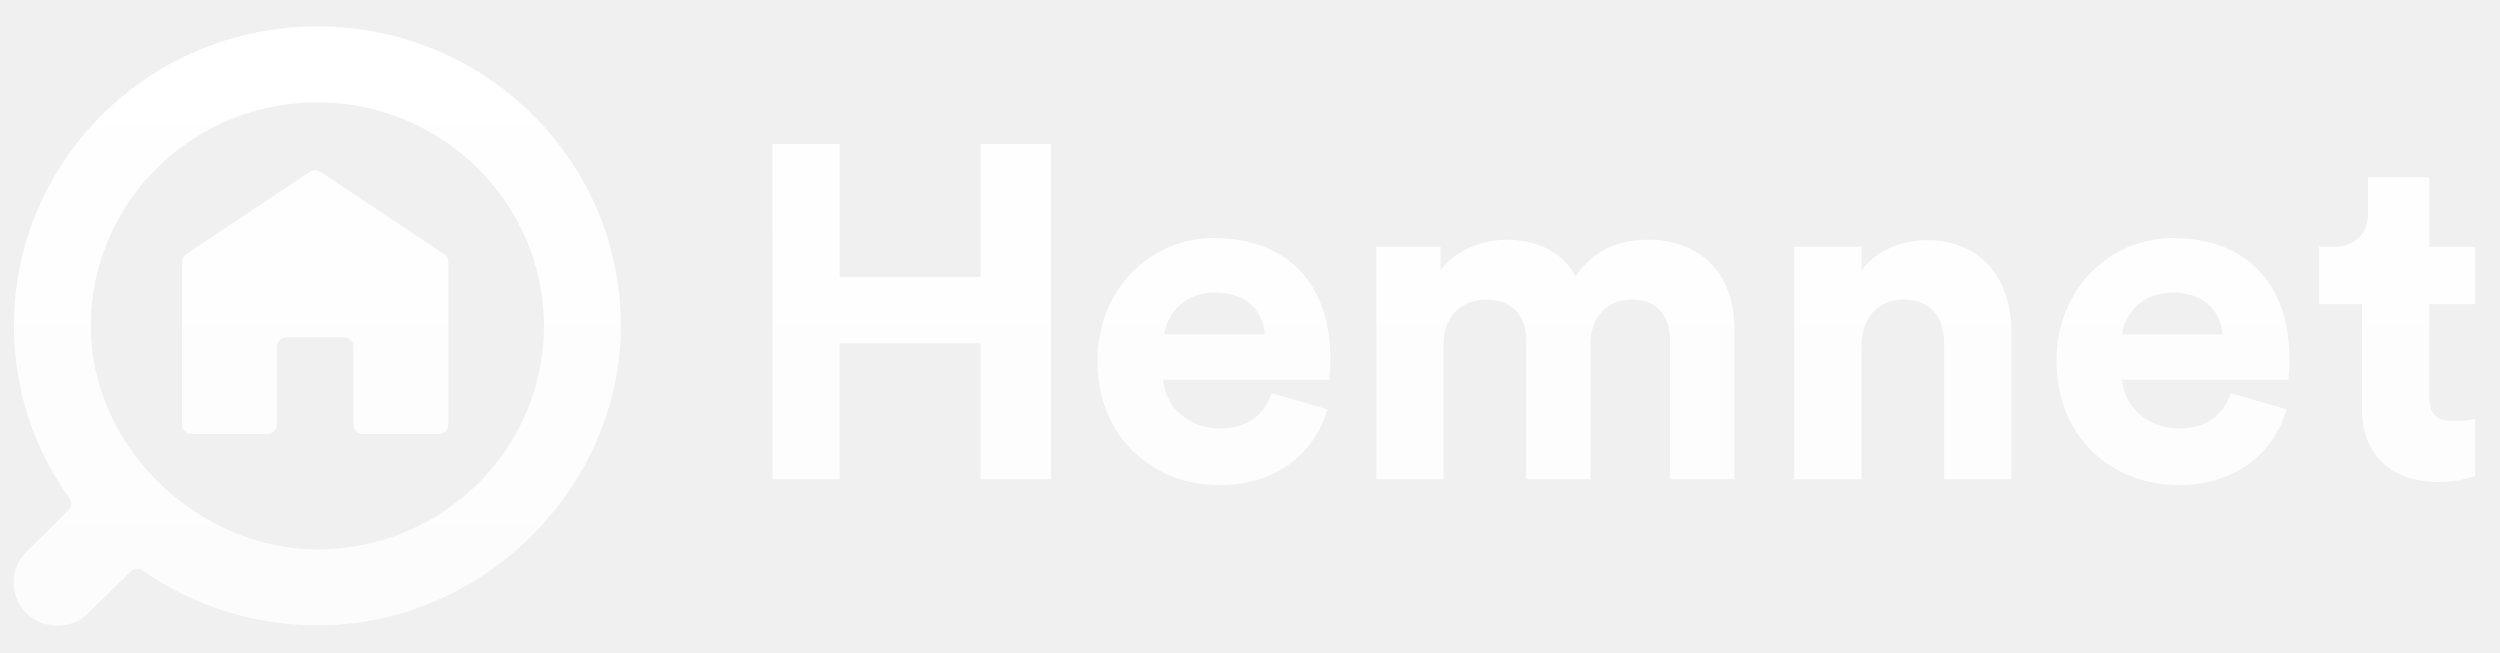
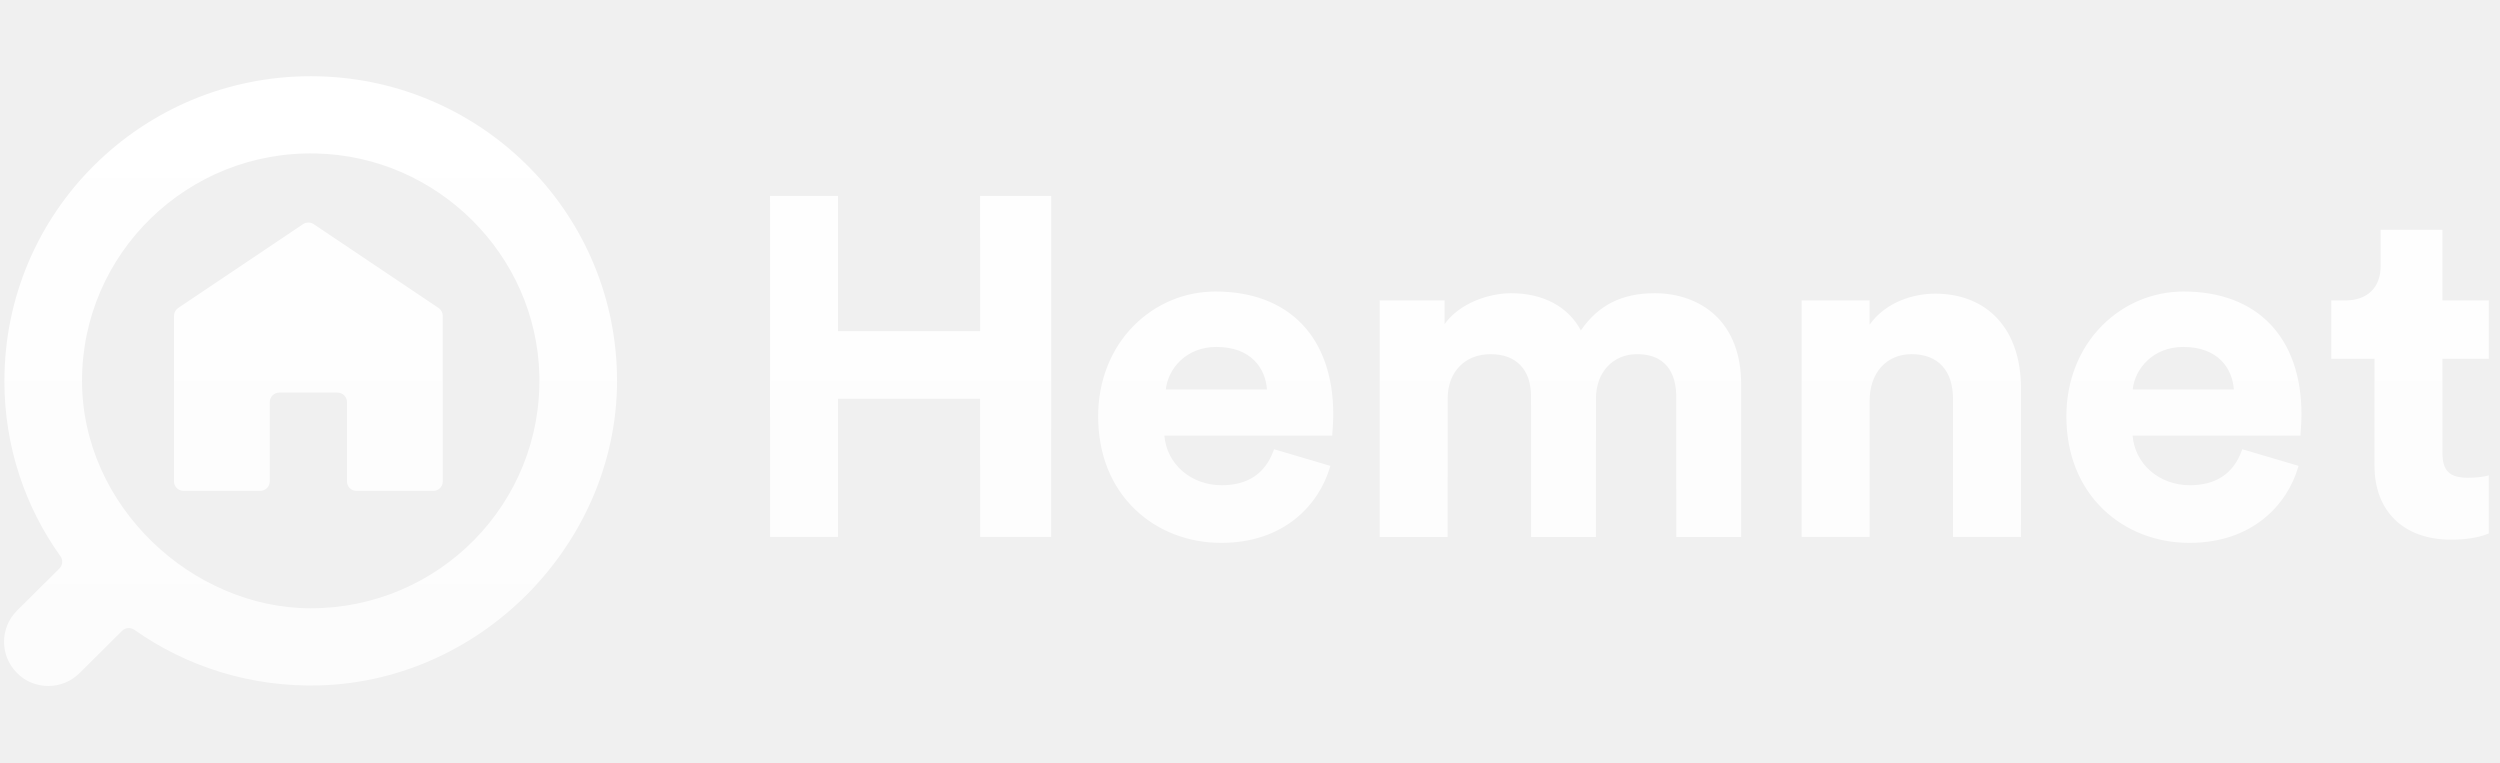
- <svg xmlns="http://www.w3.org/2000/svg" width="92" height="24" viewBox="0 0 92 24" fill="none">
-   <g clip-path="url(#clip0_14701_14470)">
-     <path fill-rule="evenodd" clip-rule="evenodd" d="M0.513 11.992C0.513 5.901 5.508 0.972 11.68 0.972C17.762 0.972 22.701 5.758 22.844 11.725C22.987 17.68 18.049 22.831 12.015 23.007C9.507 23.079 7.157 22.331 5.256 20.999C5.115 20.9 4.924 20.913 4.802 21.034L3.258 22.557C2.934 22.877 2.525 23.028 2.115 23.028C1.706 23.028 1.28 22.877 0.973 22.557C0.342 21.935 0.342 20.925 0.973 20.303L2.517 18.779C2.637 18.661 2.655 18.474 2.557 18.338C1.264 16.546 0.513 14.361 0.513 11.992ZM3.343 11.992C3.343 16.534 7.377 20.219 11.68 20.219C16.351 20.219 20.126 16.426 20.015 11.793C19.91 7.429 16.304 3.87 11.882 3.767C7.186 3.657 3.343 7.383 3.343 11.992ZM30.901 10.193H36.082V5.302H38.672V17.639H36.082V12.637H30.901V17.639H28.424V5.302H30.901V10.193ZM41.69 9.992C42.488 9.198 43.544 8.76 44.664 8.76C47.352 8.76 48.958 10.421 48.958 13.203C48.958 13.452 48.938 13.711 48.928 13.836C48.925 13.874 48.923 13.899 48.923 13.908L48.923 13.971L48.859 13.971H42.801C42.884 15 43.77 15.768 44.89 15.768C45.839 15.768 46.474 15.348 46.779 14.522L46.8 14.465L48.852 15.067L48.834 15.128C48.441 16.445 47.194 17.853 44.873 17.853C43.667 17.853 42.554 17.424 41.736 16.645C40.854 15.805 40.387 14.638 40.387 13.272C40.387 11.993 40.85 10.827 41.69 9.992ZM44.697 10.765C43.598 10.765 42.938 11.546 42.853 12.304H46.543C46.485 11.548 45.974 10.765 44.697 10.765ZM60.676 8.821C59.477 8.821 58.618 9.249 57.981 10.166C57.525 9.309 56.607 8.821 55.444 8.821C54.635 8.821 53.569 9.172 53.013 9.938V9.081H50.648V17.638H53.125V12.629C53.125 11.67 53.754 11.026 54.69 11.026C55.628 11.026 56.166 11.585 56.166 12.56V17.638H58.531V12.629C58.531 11.685 59.147 11.026 60.03 11.026C61.273 11.026 61.459 11.987 61.459 12.56V17.638H63.825V12.096C63.825 11.034 63.488 10.169 62.853 9.593C62.302 9.095 61.529 8.821 60.676 8.821ZM68.504 9.957C69.095 9.135 70.105 8.837 70.888 8.837C72.821 8.837 74.022 10.145 74.022 12.25V17.637H71.545V12.645C71.545 11.615 70.994 11.025 70.033 11.025C69.118 11.025 68.504 11.704 68.504 12.713V17.637H66.026V9.08H68.504V9.957ZM79.957 8.76C78.837 8.76 77.781 9.198 76.983 9.992C76.143 10.827 75.681 11.992 75.681 13.272C75.681 14.638 76.147 15.805 77.03 16.645C77.847 17.424 78.961 17.853 80.166 17.853C82.487 17.853 83.734 16.445 84.126 15.128L84.144 15.067L82.093 14.465L82.072 14.522C81.767 15.348 81.132 15.768 80.183 15.768C79.063 15.768 78.177 15 78.094 13.971H84.152L84.216 13.971L84.216 13.908C84.216 13.899 84.218 13.874 84.221 13.836C84.231 13.711 84.25 13.452 84.25 13.203C84.25 10.421 82.645 8.76 79.957 8.76ZM78.097 12.304C78.183 11.546 78.843 10.765 79.941 10.765C81.219 10.765 81.73 11.548 81.787 12.304H78.097ZM91.087 9.082V11.193L89.398 11.193V14.599C89.398 15.245 89.658 15.496 90.325 15.496C90.594 15.496 90.894 15.463 91.007 15.431L91.087 15.409V17.509L91.047 17.526C90.856 17.604 90.427 17.737 89.711 17.737C87.989 17.737 86.92 16.712 86.92 15.062V11.193H85.343V9.082H85.856C86.663 9.082 87.145 8.614 87.145 7.831V6.526H89.398V9.082H91.087ZM16.497 15.632V9.64C16.497 9.526 16.44 9.42 16.346 9.356L11.796 6.326C11.677 6.246 11.519 6.246 11.4 6.326L6.85 9.356C6.755 9.42 6.699 9.526 6.699 9.64V15.627C6.699 15.817 6.855 15.971 7.048 15.971H9.841C10.034 15.971 10.19 15.817 10.19 15.627V12.759C10.19 12.569 10.346 12.415 10.539 12.415H12.657C12.85 12.415 13.006 12.569 13.006 12.759V15.632C13.006 15.819 13.16 15.971 13.35 15.971H16.153C16.343 15.971 16.497 15.819 16.497 15.632Z" fill="url(#paint0_linear_14701_14470)" />
-   </g>
+ <svg xmlns="http://www.w3.org/2000/svg" width="164" height="50" viewBox="0 0 164 50" fill="none">
+   <path fill-rule="evenodd" clip-rule="evenodd" d="M0.289 24.985C0.289 13.94 9.278 5 20.384 5C31.327 5 40.215 13.68 40.473 24.5C40.731 35.301 31.845 44.643 20.986 44.961C16.473 45.093 12.244 43.736 8.824 41.32C8.57 41.141 8.226 41.164 8.006 41.383L5.228 44.146C4.645 44.725 3.909 45 3.172 45C2.436 45 1.669 44.725 1.117 44.146C-0.018 43.017 -0.018 41.186 1.117 40.057L3.895 37.294C4.11 37.08 4.144 36.741 3.967 36.494C1.641 33.244 0.289 29.283 0.289 24.985ZM5.381 24.985C5.381 33.223 12.641 39.905 20.384 39.905C28.788 39.905 35.581 33.027 35.382 24.624C35.194 16.71 28.704 10.256 20.747 10.069C12.297 9.87 5.381 16.627 5.381 24.985ZM54.974 21.722H64.296V12.854H68.958V35.225H64.296V26.156H54.974V35.225H50.516V12.854H54.974V21.722ZM74.382 21.358C75.82 19.917 77.719 19.124 79.735 19.124C84.572 19.124 87.461 22.136 87.461 27.182C87.461 27.632 87.425 28.102 87.408 28.329C87.403 28.397 87.399 28.443 87.399 28.459L87.398 28.573L87.283 28.574H76.382C76.532 30.44 78.127 31.831 80.142 31.831C81.849 31.831 82.992 31.071 83.541 29.572L83.578 29.47L87.27 30.561L87.238 30.671C86.531 33.06 84.288 35.613 80.11 35.613C77.942 35.613 75.938 34.835 74.467 33.424C72.878 31.899 72.039 29.784 72.039 27.306C72.039 24.986 72.871 22.873 74.382 21.358ZM79.795 22.76C77.817 22.76 76.629 24.176 76.476 25.551H83.115C83.012 24.18 82.093 22.76 79.795 22.76ZM108.553 19.235C106.396 19.235 104.85 20.011 103.704 21.675C102.883 20.121 101.231 19.235 99.138 19.235C97.682 19.235 95.763 19.871 94.764 21.26V19.707H90.508V35.226H94.966V26.141C94.966 24.402 96.098 23.234 97.782 23.234C99.47 23.234 100.438 24.248 100.438 26.016V35.226H104.694V26.141C104.694 24.429 105.803 23.234 107.391 23.234C109.628 23.234 109.963 24.977 109.963 26.016V35.226H114.219V25.175C114.219 23.249 113.614 21.679 112.47 20.636C111.479 19.732 110.088 19.235 108.553 19.235ZM122.646 21.295C123.71 19.806 125.527 19.264 126.937 19.264C130.415 19.264 132.576 21.636 132.576 25.454V35.224H128.118V26.17C128.118 24.303 127.127 23.233 125.398 23.233C123.752 23.233 122.646 24.463 122.646 26.294V35.224H118.188V19.705H122.646V21.295ZM143.249 19.124C141.234 19.124 139.333 19.917 137.897 21.358C136.387 22.873 135.555 24.985 135.555 27.306C135.555 29.784 136.394 31.899 137.983 33.424C139.453 34.835 141.457 35.613 143.626 35.613C147.803 35.613 150.046 33.06 150.752 30.671L150.785 30.561L147.093 29.47L147.056 29.572C146.506 31.071 145.363 31.831 143.657 31.831C141.642 31.831 140.047 30.44 139.897 28.574H150.798L150.913 28.573L150.914 28.459C150.914 28.443 150.918 28.397 150.923 28.329C150.94 28.102 150.976 27.632 150.976 27.182C150.976 22.136 148.087 19.124 143.249 19.124ZM139.902 25.551C140.057 24.176 141.244 22.76 143.22 22.76C145.52 22.76 146.439 24.18 146.543 25.551H139.902ZM163.265 19.708V23.538L160.225 23.538V29.714C160.225 30.885 160.693 31.341 161.893 31.341C162.377 31.341 162.918 31.28 163.12 31.223L163.265 31.182V34.992L163.193 35.021C162.849 35.164 162.077 35.404 160.79 35.404C157.691 35.404 155.767 33.545 155.767 30.554V23.538H152.93V19.708H153.851C155.305 19.708 156.172 18.86 156.172 17.44V15.073H160.225V19.708H163.265ZM29.045 31.586V20.719C29.045 20.513 28.944 20.321 28.773 20.204L20.585 14.71C20.371 14.563 20.088 14.563 19.874 14.71L11.687 20.204C11.516 20.321 11.414 20.513 11.414 20.719V31.577C11.414 31.922 11.695 32.201 12.042 32.201H17.069C17.415 32.201 17.697 31.922 17.697 31.577V26.376C17.697 26.031 17.978 25.752 18.325 25.752H22.135C22.482 25.752 22.763 26.031 22.763 26.376V31.586C22.763 31.926 23.04 32.201 23.382 32.201H28.427C28.768 32.201 29.045 31.926 29.045 31.586Z" fill="url(#paint0_linear_14628_15146)" />
  <defs>
-     <linearGradient id="paint0_linear_14701_14470" x1="45.794" y1="0.972" x2="45.794" y2="23.028" gradientUnits="userSpaceOnUse">
+     <linearGradient id="paint0_linear_14628_15146" x1="81.766" y1="5" x2="81.766" y2="45" gradientUnits="userSpaceOnUse">
      <stop stop-color="white" />
      <stop offset="1" stop-color="white" stop-opacity="0.8" />
    </linearGradient>
-     <clipPath id="clip0_14701_14470">
-       <rect width="90.587" height="24" fill="white" transform="translate(0.5)" />
-     </clipPath>
  </defs>
</svg>
